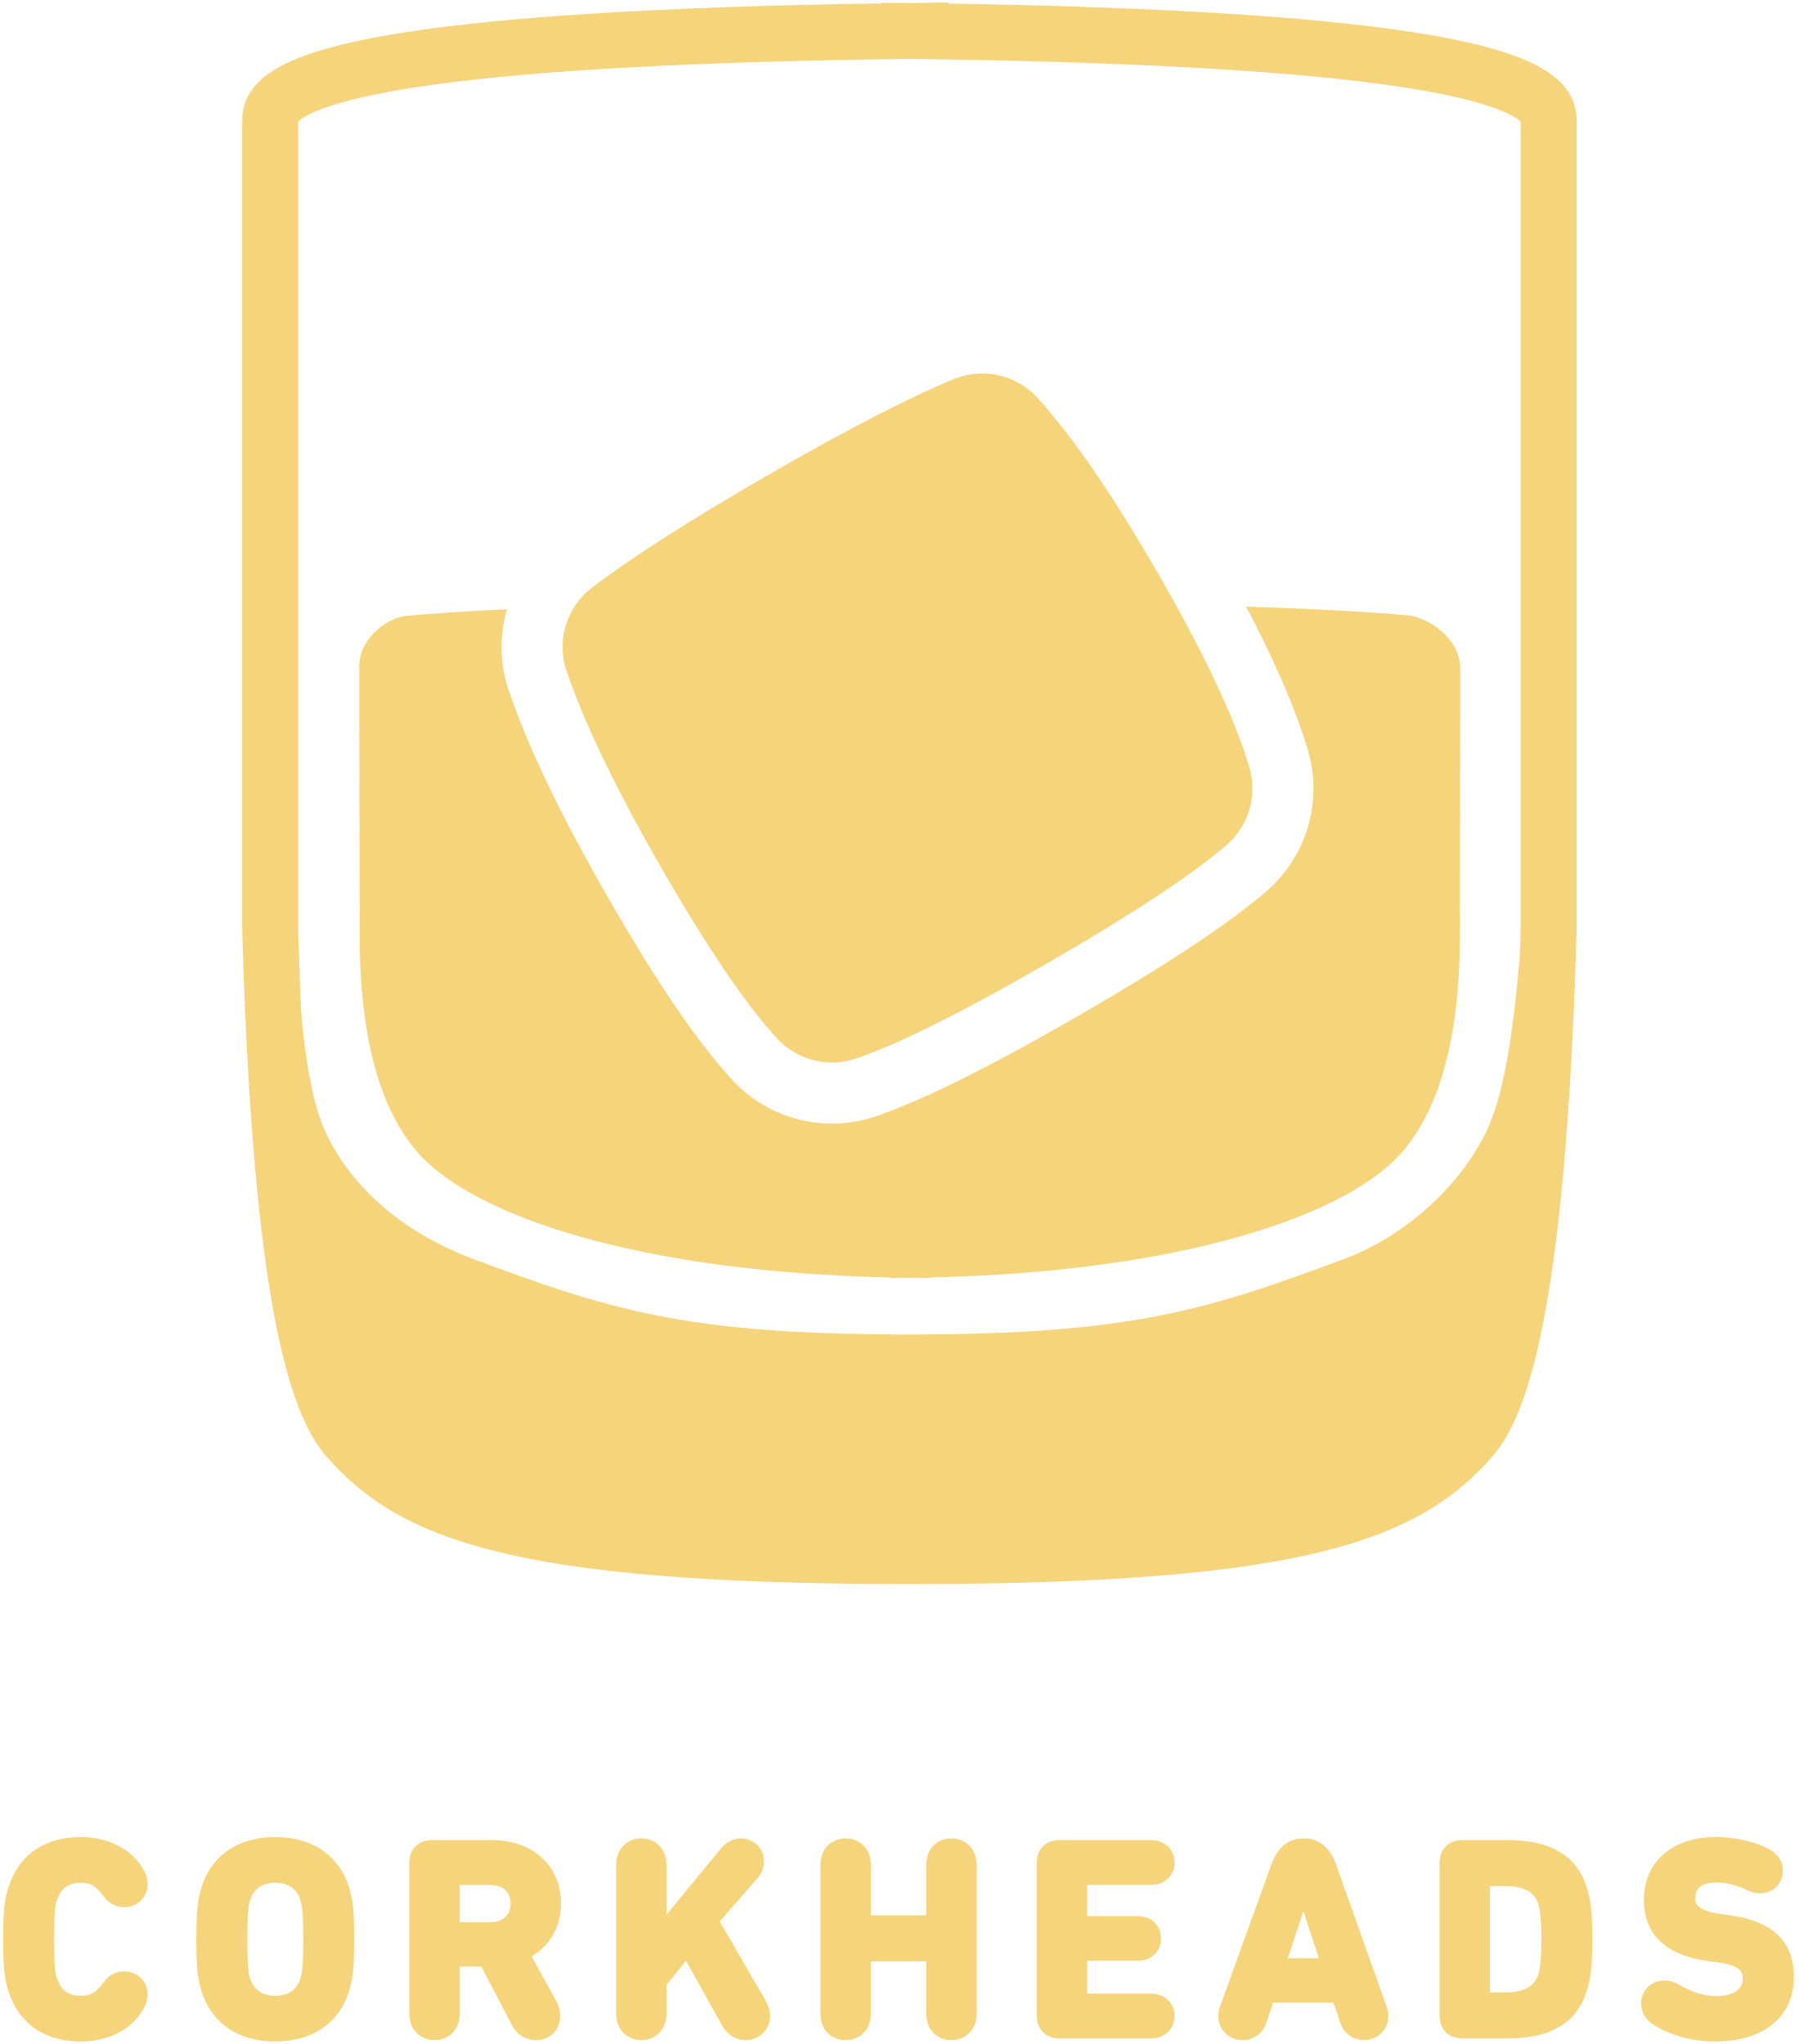
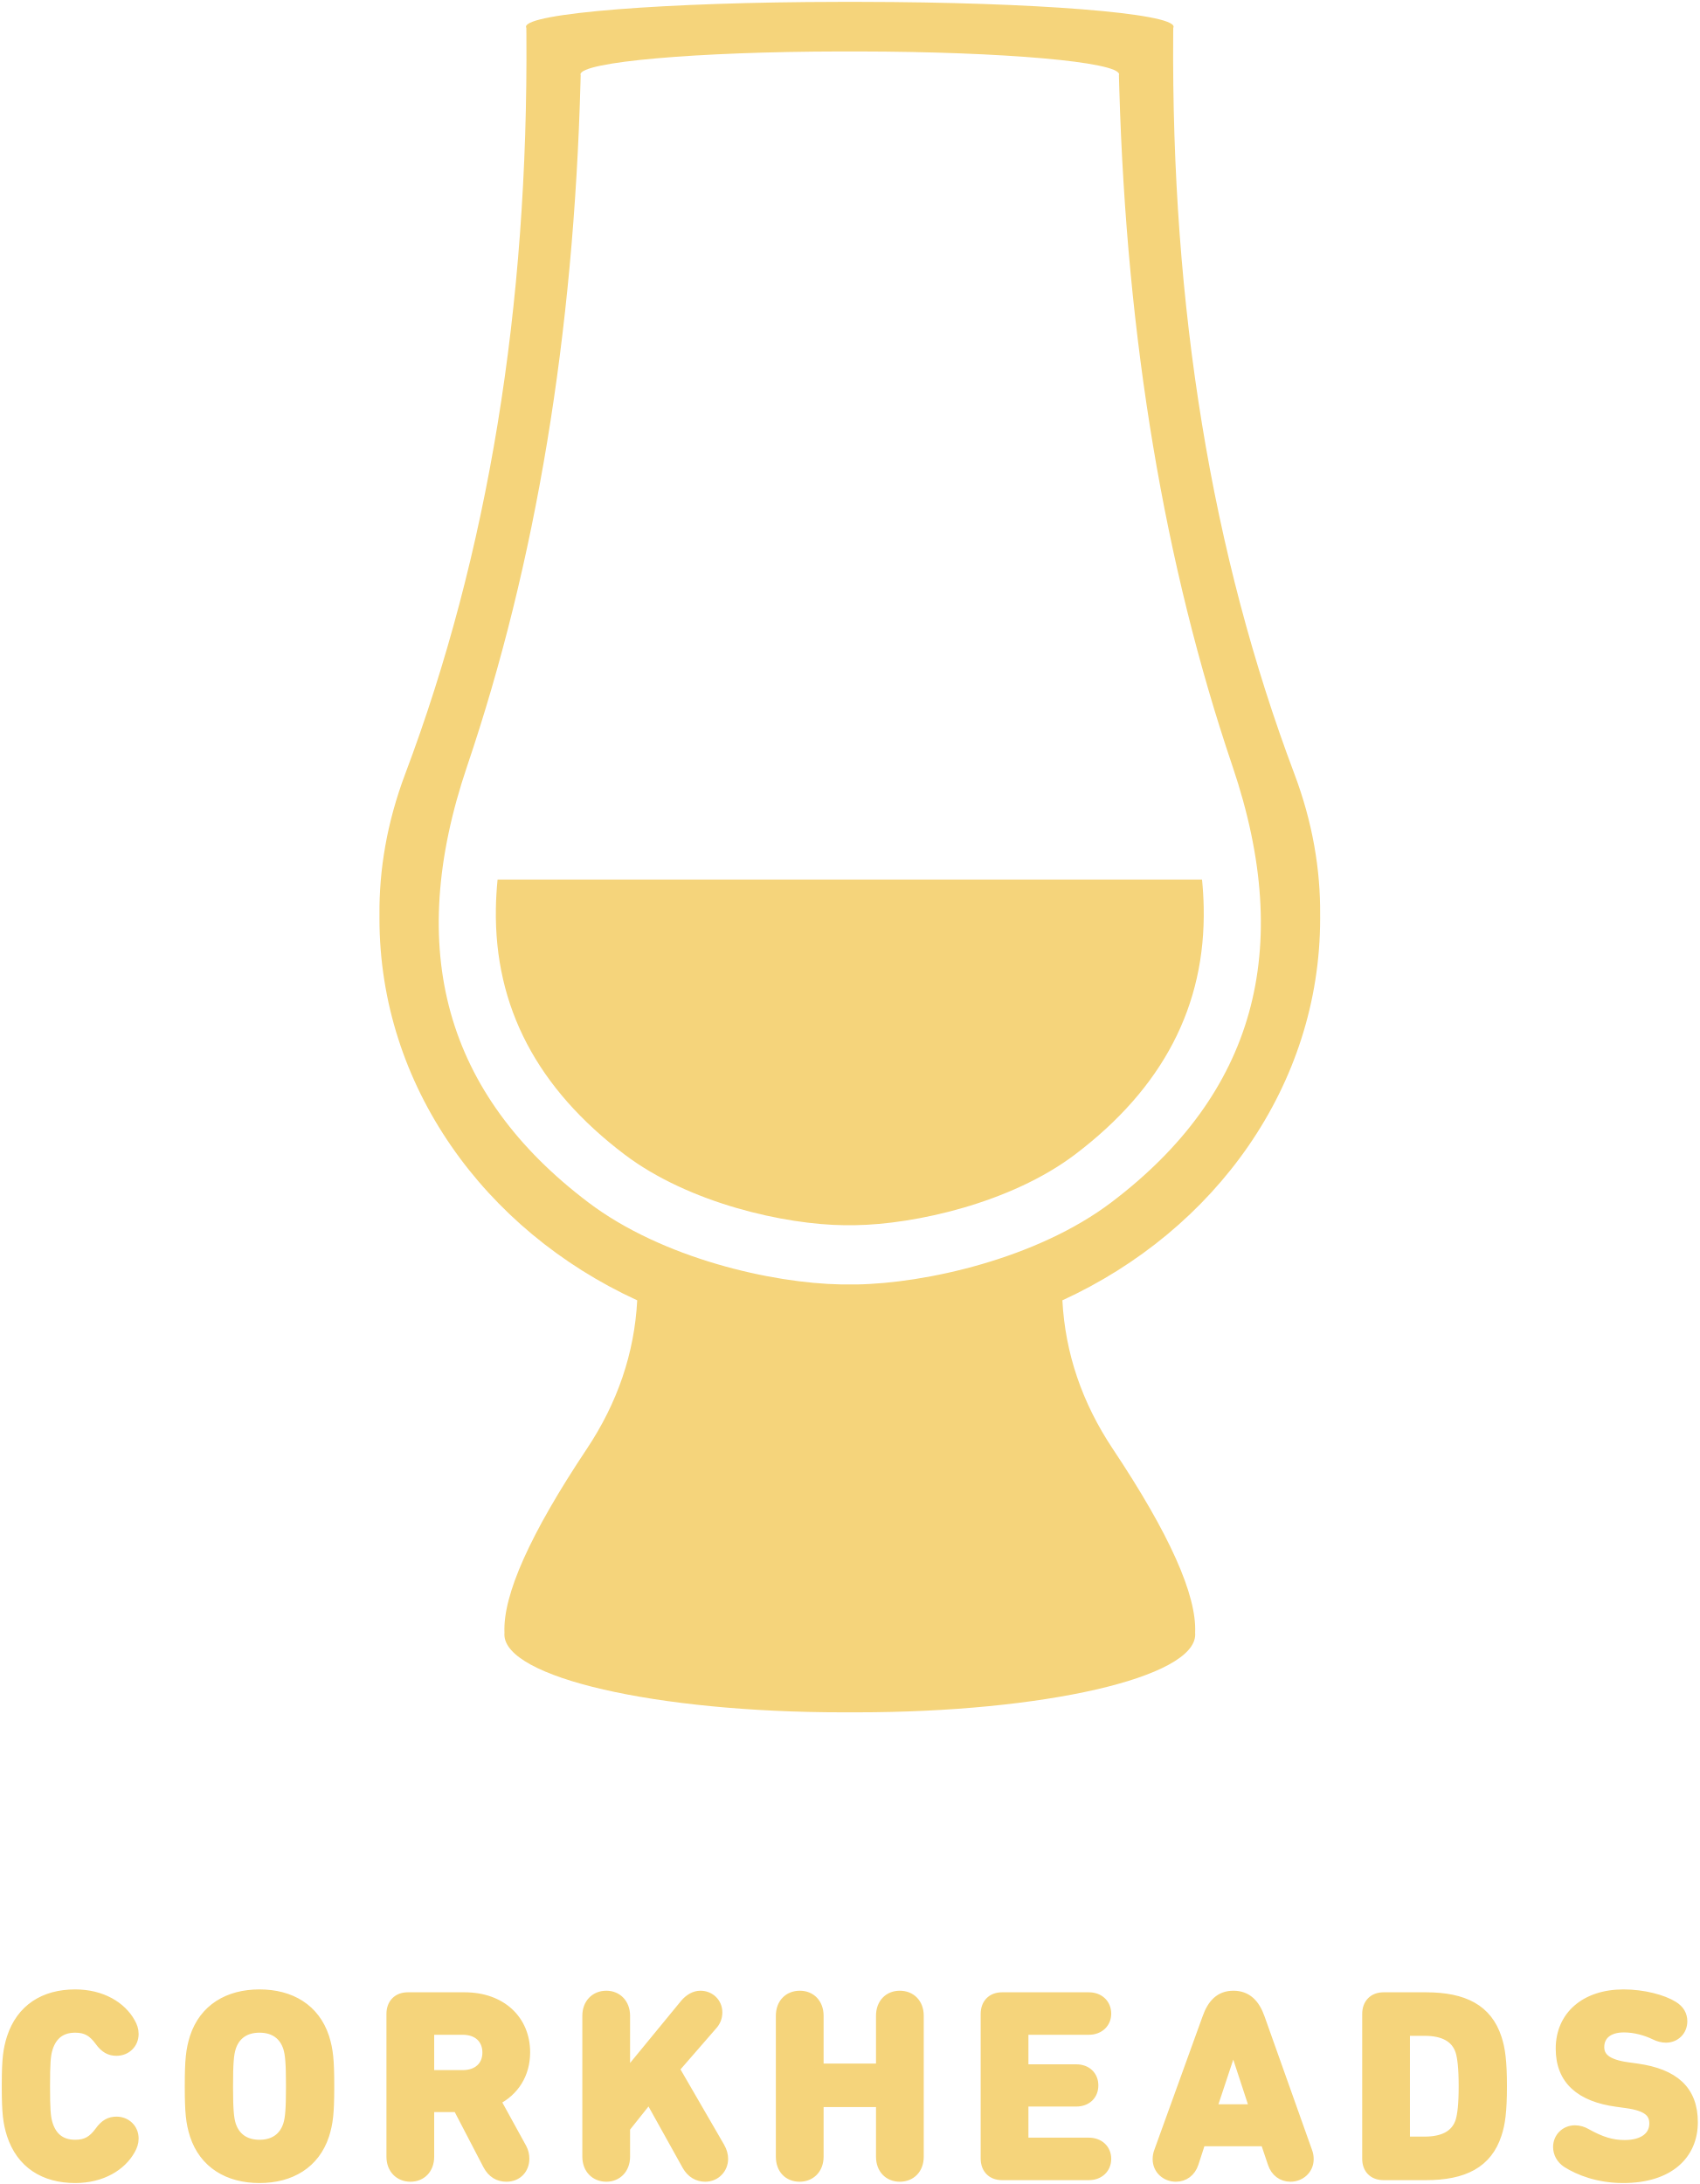
- <svg xmlns="http://www.w3.org/2000/svg" width="358" height="407" viewBox="0 0 358 407" fill="none">
-   <path d="M16.057 405.54C21.693 405.54 25.837 402.943 27.716 399.573C28.158 398.799 28.434 398.025 28.434 397.141C28.434 394.986 26.776 393.494 24.732 393.494C23.35 393.494 22.245 394.047 21.14 395.594C19.759 397.473 18.433 398.357 16.057 398.357C13.018 398.357 11.249 396.755 10.421 394.213L10.391 394.119L10.334 393.93L10.28 393.738C9.943 392.478 9.813 390.896 9.813 386.145C9.813 381.395 9.943 379.813 10.28 378.553L10.334 378.361L10.391 378.172C10.401 378.141 10.411 378.109 10.421 378.078C11.249 375.536 13.018 373.934 16.057 373.934C18.433 373.934 19.759 374.818 21.14 376.697C22.245 378.244 23.35 378.796 24.732 378.796C26.776 378.796 28.434 377.304 28.434 375.149C28.434 374.265 28.158 373.492 27.716 372.718C25.837 369.348 21.693 366.751 16.057 366.751C9.481 366.751 4.619 369.845 2.629 375.978C1.875 378.403 1.594 380.302 1.58 385.721L1.58 386.145C1.58 391.892 1.856 393.826 2.629 396.312C4.619 402.446 9.481 405.54 16.057 405.54ZM54.803 405.54C61.378 405.54 66.517 402.501 68.506 396.423C69.313 393.842 69.544 391.785 69.556 386.586L69.556 386.145C69.556 380.62 69.335 378.52 68.506 375.868C66.517 369.79 61.378 366.751 54.803 366.751C48.227 366.751 43.089 369.79 41.099 375.868C40.27 378.52 40.049 380.62 40.049 386.145C40.049 391.671 40.27 393.771 41.099 396.423C43.089 402.501 48.227 405.54 54.803 405.54ZM54.803 398.357C51.708 398.357 49.719 396.81 48.89 394.268C48.46 392.924 48.292 391.109 48.283 386.533L48.283 386.145C48.283 381.283 48.448 379.404 48.89 378.023C49.719 375.481 51.708 373.934 54.803 373.934C57.897 373.934 59.886 375.481 60.715 378.023C61.157 379.404 61.323 381.283 61.323 386.145C61.323 391.008 61.157 392.887 60.715 394.268C59.886 396.81 57.897 398.357 54.803 398.357ZM106.7 405.264C109.131 405.264 110.568 403.496 110.568 401.396C110.568 400.622 110.402 399.849 110.015 399.131L104.545 389.184C108.413 387.25 110.733 383.604 110.733 379.017C110.733 372.166 105.65 367.358 97.914 367.358H85.979C83.769 367.358 82.442 368.795 82.442 370.95V400.954C82.442 403.551 84.155 405.264 86.531 405.264C88.907 405.264 90.565 403.551 90.565 400.954V390.953C90.565 390.732 90.676 390.621 90.897 390.621H96.422L102.721 402.722C103.661 404.49 105.042 405.264 106.7 405.264ZM97.527 383.714H90.897C90.676 383.714 90.565 383.604 90.565 383.383V374.707C90.565 374.486 90.676 374.376 90.897 374.376H97.527C100.622 374.376 102.611 376.199 102.611 379.073C102.611 381.891 100.622 383.714 97.527 383.714ZM148.485 405.264C150.75 405.264 152.353 403.496 152.353 401.396C152.353 400.622 152.132 399.794 151.635 398.909L142.131 382.498L150.198 373.215C150.806 372.497 151.137 371.613 151.137 370.618C151.137 368.519 149.48 367.027 147.49 367.027C146.275 367.027 145.114 367.69 144.175 368.795L131.742 383.935V371.337C131.742 368.74 130.03 367.027 127.709 367.027C125.333 367.027 123.62 368.74 123.62 371.337V400.954C123.62 403.551 125.333 405.264 127.709 405.264C130.03 405.264 131.742 403.551 131.742 400.954V394.931L136.715 388.687L144.617 402.888C145.501 404.435 146.883 405.264 148.485 405.264ZM189.386 405.264C191.762 405.264 193.475 403.606 193.475 400.954V371.337C193.475 368.685 191.762 367.027 189.386 367.027C187.065 367.027 185.352 368.685 185.352 371.337V382.001C185.352 382.222 185.242 382.333 185.021 382.333H172.754C172.533 382.333 172.423 382.222 172.423 382.001V371.337C172.423 368.685 170.71 367.027 168.389 367.027C166.013 367.027 164.3 368.685 164.3 371.337V400.954C164.3 403.606 165.958 405.264 168.334 405.264C170.654 405.264 172.423 403.606 172.423 400.954V389.903C172.423 389.682 172.533 389.571 172.754 389.571H185.021C185.242 389.571 185.352 389.682 185.352 389.903V400.954C185.352 403.606 187.065 405.264 189.386 405.264ZM229.127 404.932C231.392 404.932 232.884 403.44 232.884 401.396C232.884 399.407 231.392 397.915 229.127 397.915H215.81C215.589 397.915 215.479 397.804 215.479 397.583V389.792C215.479 389.571 215.589 389.461 215.81 389.461H226.475C228.74 389.461 230.177 388.024 230.177 385.98C230.177 383.935 228.74 382.498 226.475 382.498H215.81C215.589 382.498 215.479 382.388 215.479 382.167V374.707C215.479 374.486 215.589 374.376 215.81 374.376H229.127C231.392 374.376 232.884 372.884 232.884 370.895C232.884 368.85 231.392 367.358 229.127 367.358H210.892C208.682 367.358 207.356 368.795 207.356 370.95V401.341C207.356 403.496 208.682 404.932 210.892 404.932H229.127ZM271.52 405.264C273.564 405.264 275.443 403.772 275.443 401.451C275.443 400.899 275.332 400.346 275.167 399.904L265.165 371.779C264.116 368.795 262.403 367.027 259.529 367.027C256.656 367.027 254.998 368.795 253.948 371.779L243.781 399.904C243.616 400.346 243.505 400.899 243.505 401.451C243.505 403.772 245.384 405.264 247.428 405.264C249.196 405.264 250.633 404.214 251.241 402.391L252.733 397.804H266.16L267.707 402.391C268.315 404.214 269.752 405.264 271.52 405.264ZM263.895 390.897H255.054L259.419 377.746H259.585L263.895 390.897ZM299.988 404.932C308 404.932 312.973 402.391 314.963 396.257C315.681 394.102 316.068 391.505 316.068 386.145C316.068 380.786 315.681 378.189 314.963 376.034C312.973 369.9 308 367.358 299.988 367.358H291.092C288.882 367.358 287.556 368.795 287.556 370.95V401.396C287.556 403.551 288.882 404.932 291.092 404.932H299.988ZM299.767 397.694H296.01C295.789 397.694 295.678 397.583 295.678 397.362V374.928C295.678 374.707 295.789 374.597 296.01 374.597H299.767C303.525 374.597 306.232 375.868 307.172 378.852C307.558 380.122 307.835 382.333 307.835 386.145C307.835 389.958 307.558 392.168 307.172 393.439C306.232 396.423 303.525 397.694 299.767 397.694ZM341.442 405.54C351.222 405.54 356.195 400.512 356.195 393.715C356.195 386.919 352.162 383.438 344.371 382.333L342.381 382.056C338.016 381.449 336.524 380.012 336.524 377.912C336.524 375.536 338.292 373.879 341.608 373.879C343.929 373.879 346.249 374.542 348.073 375.426C348.846 375.813 349.675 376.034 350.449 376.034C352.438 376.034 353.985 374.542 353.985 372.497C353.985 371.171 353.377 370.066 352.051 369.237C349.841 367.856 345.697 366.751 341.553 366.751C333.43 366.751 328.236 371.337 328.236 378.244C328.236 384.874 332.435 388.466 340.116 389.516L342.105 389.792C346.581 390.4 347.907 391.781 347.907 393.992C347.907 396.589 345.752 398.412 341.774 398.412C339.011 398.412 336.801 397.694 333.706 395.981C333.043 395.594 332.214 395.318 331.33 395.318C329.23 395.318 327.683 396.92 327.683 398.909C327.683 400.236 328.346 401.507 329.617 402.335C332.104 403.883 336.137 405.54 341.442 405.54Z" fill="#F5D47B" stroke="#F5D47B" stroke-width="1.914" />
-   <path d="M181.145 6.162C96.245 7.204 53.796 13.054 53.796 23.709V185.111C55.417 242.675 60.513 276.38 69.084 286.225C81.812 300.845 101.862 309.676 178.796 309.851L180.962 309.854H181.145L183.311 309.851C260.244 309.676 280.294 300.845 293.022 286.225C301.593 276.38 306.689 242.675 308.311 185.111V23.709C308.311 13.16 266.706 7.322 183.496 6.195L181.144 6.164L181.145 6.162ZM181.145 6.162L180.962 6.164L180.962 6.162L181.053 6.163L181.145 6.162Z" stroke="#F5D47B" stroke-width="11.137" />
-   <path fill-rule="evenodd" clip-rule="evenodd" d="M119.169 309.854L72.529 286.225L61 265.724L59.104 189.558C59.971 207.073 61.834 218.945 64.694 225.174C70.88 238.649 83.356 246.642 94.014 250.609C121.069 260.678 136.089 265.717 180.9 265.724C225.713 265.717 240.733 260.678 267.788 250.609C278.035 246.796 289.878 237.776 295.973 225.174C299.066 218.778 301.279 206.906 302.611 189.558L300.803 265.724L289.274 286.225L242.634 309.854H119.169Z" fill="#F5D47B" />
-   <path fill-rule="evenodd" clip-rule="evenodd" d="M280.422 122.544C283.922 122.864 290.713 126.797 290.722 133.226L290.722 133.422L290.723 134.272L290.723 138.353L290.722 139.681C290.722 139.796 290.722 139.912 290.722 140.029L290.722 140.743C290.721 140.864 290.721 140.986 290.721 141.11L290.72 141.862C290.711 150.783 290.684 164.847 290.637 184.054C290.873 204.993 287.106 220.036 279.337 229.182C268.271 242.21 234.754 253.284 185.137 254.367L185.137 254.454C183.786 254.454 182.447 254.447 181.119 254.432C179.793 254.447 178.453 254.454 177.103 254.454L177.102 254.367C127.486 253.284 93.969 242.21 82.903 229.182C75.134 220.036 71.367 204.993 71.603 184.054C71.557 165.155 71.53 151.203 71.52 142.199L71.519 141.418C71.519 141.289 71.519 141.162 71.519 141.036L71.517 138.884L71.517 133.814L71.519 132.775C71.529 126.646 77.651 122.933 80.791 122.639C86.209 122.133 92.919 121.694 100.922 121.322C99.422 126.502 99.47 132.136 101.286 137.495C101.918 139.361 102.629 141.297 103.417 143.305L103.955 144.654C104.046 144.88 104.139 145.108 104.232 145.336L104.804 146.716C105.193 147.644 105.598 148.585 106.018 149.541L106.659 150.985C106.768 151.228 106.878 151.471 106.989 151.715L107.665 153.191C107.78 153.439 107.895 153.688 108.012 153.937L108.723 155.445C108.843 155.699 108.965 155.953 109.087 156.208L109.833 157.748C109.959 158.006 110.087 158.266 110.215 158.526L110.995 160.099C111.127 160.363 111.26 160.628 111.394 160.893L112.21 162.498C112.348 162.768 112.487 163.038 112.626 163.309L113.477 164.946C113.62 165.221 113.765 165.497 113.911 165.773L114.796 167.444L115.704 169.135L116.635 170.849L117.59 172.585L118.568 174.342L119.569 176.122L120.594 177.924L122.116 180.567L123.525 182.981L124.453 184.551L125.371 186.091L126.281 187.599C126.431 187.848 126.582 188.096 126.732 188.342L128.071 190.524L128.953 191.941C129.099 192.175 129.245 192.407 129.391 192.638L130.259 194.008L131.118 195.348L131.969 196.658L132.81 197.937L133.643 199.186L134.467 200.404L135.283 201.592L136.09 202.75L136.888 203.877L137.679 204.974C137.941 205.335 138.201 205.691 138.46 206.041L139.234 207.078L139.999 208.085L140.756 209.063L141.504 210.01L142.245 210.927C142.368 211.077 142.49 211.226 142.612 211.374L143.341 212.247L144.062 213.089L144.775 213.902L145.48 214.685C145.597 214.814 145.713 214.94 145.829 215.066C153.103 222.927 164.335 225.747 174.46 222.253L174.9 222.099C175.2 221.994 175.504 221.885 175.811 221.773L176.745 221.426L177.702 221.059L178.681 220.673L179.683 220.267L180.708 219.841L181.756 219.395L182.288 219.165L183.37 218.689L184.476 218.194L185.604 217.678L186.756 217.143L187.931 216.587L189.129 216.012L190.351 215.416L191.596 214.801L192.864 214.165L194.157 213.51L195.473 212.834L197.491 211.783L198.867 211.057L200.975 209.93L202.411 209.154L203.87 208.358L206.105 207.125L207.625 206.278L209.951 204.97L212.332 203.616L214.768 202.216L217.217 200.795L219.598 199.399L221.148 198.483L222.668 197.577L224.157 196.683L225.617 195.8L227.75 194.496L229.135 193.64L231.155 192.376L233.109 191.137L234.375 190.324L235.61 189.522L236.816 188.731L237.992 187.95L239.139 187.18L240.804 186.044L241.877 185.3L242.921 184.566L243.935 183.843L244.92 183.13L245.875 182.427L246.802 181.734C247.106 181.505 247.405 181.278 247.699 181.052L248.567 180.379C248.709 180.268 248.85 180.157 248.99 180.047L249.815 179.389L250.61 178.742L251.376 178.104L252.114 177.477C260.167 170.541 263.402 159.526 260.38 149.337L260.215 148.786C259.062 145 257.525 140.876 255.602 136.403L255.014 135.051L254.402 133.678C254.298 133.447 254.194 133.216 254.088 132.983L253.442 131.578L252.772 130.152L252.08 128.704L251.364 127.236L250.625 125.745L249.863 124.233L249.078 122.7C248.945 122.443 248.812 122.184 248.677 121.925L248.081 120.788C261.664 121.229 272.444 121.814 280.422 122.544Z" fill="#F5D47B" />
-   <path fill-rule="evenodd" clip-rule="evenodd" d="M117.842 117.025C125.651 111.058 137.27 103.62 152.7 94.712C168.357 85.672 180.755 79.265 189.895 75.491V75.491C195.681 73.101 202.344 74.596 206.556 79.227C213.529 86.897 221.492 98.485 230.445 113.991C239.738 130.087 245.834 143.021 248.732 152.792V152.792C250.394 158.396 248.614 164.455 244.185 168.271C237.301 174.199 225.471 182.007 208.693 191.694C191.78 201.458 179.048 207.816 170.496 210.767L170.496 210.767C164.927 212.689 158.748 211.138 154.747 206.814C148.632 200.205 141.104 189.158 132.164 173.672C122.819 157.486 116.362 144.127 112.793 133.595C110.748 127.561 112.78 120.894 117.842 117.025Z" fill="#F5D47B" />
+ <svg xmlns="http://www.w3.org/2000/svg" width="393" height="505" viewBox="0 0 393 505" fill="none">
+   <path fill-rule="evenodd" clip-rule="evenodd" d="M199.013 0.436C239.085 0.486 271.369 3.041 271.369 6.185C271.369 6.243 271.357 6.301 271.335 6.359L271.294 6.446L271.279 7.853C270.817 71.088 280.156 128.115 299.296 178.935C303.524 190.16 305.357 201.128 305.256 211.633C305.258 211.879 305.259 212.124 305.259 212.37C305.259 250.999 281.002 284.447 245.654 300.673C246.304 312.889 250.193 324.343 257.321 335.035C270.412 354.672 276.755 368.846 276.352 377.557C276.363 377.683 276.369 377.809 276.369 377.935C276.369 387.876 241.335 395.935 198.119 395.935C197.494 395.935 196.871 395.933 196.25 395.93L196.5 395.931L195.817 395.934L194.881 395.935C151.665 395.935 116.631 387.876 116.631 377.935C116.631 377.809 116.637 377.683 116.648 377.557C116.244 368.846 122.588 354.672 135.679 335.035C142.807 324.343 146.696 312.889 147.346 300.673C111.998 284.447 87.741 250.999 87.741 212.37C87.741 212.124 87.742 211.879 87.744 211.633C87.643 201.128 89.476 190.16 93.704 178.935C112.844 128.115 122.183 71.088 121.721 7.853L121.706 6.446C121.656 6.359 121.631 6.272 121.631 6.185C121.631 3.041 153.915 0.486 193.987 0.436L199.013 0.436ZM198.59 11.9H194.409C161.075 11.947 134.22 14.311 134.22 17.22C134.22 17.243 134.227 17.265 134.241 17.287L134.267 17.32L134.278 17.049L134.233 18.84C132.659 77.404 123.915 130.19 108 177.2C93.577 219.803 103 253 136 278C153.204 291.033 178.611 296.707 194.445 296.992L195 297H198C213.831 296.762 239.709 291.099 257 278C290 253 299.423 219.803 285 177.2C269.254 130.69 260.528 78.526 258.82 20.707L258.767 18.84L258.722 17.049L258.733 17.32L258.759 17.287C258.773 17.265 258.78 17.243 258.78 17.22C258.78 14.311 231.924 11.947 198.59 11.9ZM277.944 203.371C278.158 205.508 278.287 207.612 278.331 209.684C278.816 232.617 268.877 251.575 248.597 266.939C233.707 278.219 211.422 283.095 197.79 283.294L197.792 283.3H195.208C181.611 283.161 159.392 278.294 144.403 266.939C124.241 251.665 114.3 232.837 114.662 210.084C114.697 207.883 114.828 205.646 115.056 203.371L277.944 203.371Z" fill="#F5D47B" />
+   <path d="M17.386 503.725C23.586 503.725 28.144 500.869 30.211 497.161C30.697 496.31 31.001 495.459 31.001 494.487C31.001 492.116 29.178 490.475 26.929 490.475C25.409 490.475 24.194 491.083 22.978 492.785C21.458 494.851 20 495.824 17.386 495.824C14.043 495.824 12.098 494.061 11.186 491.265L11.154 491.162L11.091 490.954L11.032 490.743C10.661 489.357 10.518 487.617 10.518 482.391C10.518 477.165 10.661 475.425 11.032 474.039L11.091 473.828L11.154 473.62C11.164 473.586 11.175 473.551 11.186 473.517C12.098 470.721 14.043 468.958 17.386 468.958C20 468.958 21.458 469.931 22.978 471.997C24.194 473.699 25.409 474.307 26.929 474.307C29.178 474.307 31.001 472.666 31.001 470.296C31.001 469.323 30.697 468.472 30.211 467.621C28.144 463.913 23.586 461.057 17.386 461.057C10.153 461.057 4.804 464.46 2.616 471.207C1.786 473.874 1.477 475.963 1.462 481.925L1.461 482.391C1.461 488.712 1.765 490.84 2.616 493.575C4.804 500.322 10.153 503.725 17.386 503.725ZM60.007 503.725C67.24 503.725 72.892 500.382 75.081 493.696C75.968 490.858 76.222 488.594 76.235 482.876L76.236 482.391C76.236 476.313 75.992 474.003 75.081 471.086C72.892 464.4 67.24 461.057 60.007 461.057C52.774 461.057 47.121 464.4 44.933 471.086C44.021 474.003 43.778 476.313 43.778 482.391C43.778 488.469 44.021 490.779 44.933 493.696C47.121 500.382 52.774 503.725 60.007 503.725ZM60.007 495.824C56.603 495.824 54.415 494.122 53.503 491.326C53.03 489.847 52.845 487.851 52.835 482.818L52.835 482.391C52.835 477.042 53.017 474.976 53.503 473.456C54.415 470.66 56.603 468.958 60.007 468.958C63.411 468.958 65.599 470.66 66.51 473.456C66.997 474.976 67.179 477.042 67.179 482.391C67.179 487.74 66.997 489.806 66.51 491.326C65.599 494.122 63.411 495.824 60.007 495.824ZM117.094 503.421C119.768 503.421 121.348 501.476 121.348 499.167C121.348 498.316 121.166 497.465 120.74 496.675L114.723 485.734C118.978 483.607 121.531 479.595 121.531 474.55C121.531 467.013 115.939 461.725 107.429 461.725H94.3C91.869 461.725 90.41 463.306 90.41 465.676V498.68C90.41 501.537 92.295 503.421 94.908 503.421C97.522 503.421 99.345 501.537 99.345 498.68V487.679C99.345 487.436 99.467 487.314 99.71 487.314H105.788L112.717 500.625C113.751 502.57 115.27 503.421 117.094 503.421ZM107.004 479.717H99.71C99.467 479.717 99.345 479.595 99.345 479.352V469.809C99.345 469.566 99.467 469.445 99.71 469.445H107.004C110.408 469.445 112.596 471.45 112.596 474.611C112.596 477.711 110.408 479.717 107.004 479.717ZM163.057 503.421C165.549 503.421 167.312 501.476 167.312 499.167C167.312 498.316 167.069 497.404 166.522 496.432L156.067 478.379L164.941 468.168C165.61 467.378 165.975 466.405 165.975 465.311C165.975 463.002 164.151 461.361 161.963 461.361C160.626 461.361 159.35 462.09 158.316 463.306L144.64 479.96V466.102C144.64 463.245 142.756 461.361 140.203 461.361C137.59 461.361 135.706 463.245 135.706 466.102V498.68C135.706 501.537 137.59 503.421 140.203 503.421C142.756 503.421 144.64 501.537 144.64 498.68V492.055L150.111 485.187L158.803 500.808C159.775 502.51 161.295 503.421 163.057 503.421ZM208.048 503.421C210.662 503.421 212.546 501.598 212.546 498.68V466.102C212.546 463.184 210.662 461.361 208.048 461.361C205.496 461.361 203.611 463.184 203.611 466.102V477.832C203.611 478.076 203.49 478.197 203.247 478.197H189.753C189.51 478.197 189.389 478.076 189.389 477.832V466.102C189.389 463.184 187.504 461.361 184.951 461.361C182.338 461.361 180.454 463.184 180.454 466.102V498.68C180.454 501.598 182.277 503.421 184.891 503.421C187.444 503.421 189.389 501.598 189.389 498.68V486.524C189.389 486.281 189.51 486.159 189.753 486.159H203.247C203.49 486.159 203.611 486.281 203.611 486.524V498.68C203.611 501.598 205.496 503.421 208.048 503.421ZM251.763 503.057C254.255 503.057 255.896 501.416 255.896 499.167C255.896 496.979 254.255 495.337 251.763 495.337H237.115C236.872 495.337 236.75 495.216 236.75 494.973V486.403C236.75 486.159 236.872 486.038 237.115 486.038H248.846C251.338 486.038 252.918 484.458 252.918 482.209C252.918 479.96 251.338 478.379 248.846 478.379H237.115C236.872 478.379 236.75 478.258 236.75 478.015V469.809C236.75 469.566 236.872 469.445 237.115 469.445H251.763C254.255 469.445 255.896 467.803 255.896 465.615C255.896 463.366 254.255 461.725 251.763 461.725H231.705C229.274 461.725 227.815 463.306 227.815 465.676V499.106C227.815 501.476 229.274 503.057 231.705 503.057H251.763ZM298.396 503.421C300.644 503.421 302.711 501.78 302.711 499.228C302.711 498.62 302.59 498.012 302.407 497.526L291.406 466.588C290.251 463.306 288.367 461.361 285.206 461.361C282.045 461.361 280.222 463.306 279.067 466.588L267.883 497.526C267.701 498.012 267.579 498.62 267.579 499.228C267.579 501.78 269.646 503.421 271.895 503.421C273.84 503.421 275.42 502.267 276.089 500.261L277.73 495.216H292.5L294.202 500.261C294.87 502.267 296.451 503.421 298.396 503.421ZM290.008 487.618H280.283L285.084 473.152H285.267L290.008 487.618ZM329.711 503.057C338.524 503.057 343.995 500.261 346.183 493.514C346.973 491.144 347.398 488.287 347.398 482.391C347.398 476.495 346.973 473.638 346.183 471.268C343.995 464.521 338.524 461.725 329.711 461.725H319.925C317.494 461.725 316.035 463.306 316.035 465.676V499.167C316.035 501.537 317.494 503.057 319.925 503.057H329.711ZM329.468 495.094H325.335C325.092 495.094 324.97 494.973 324.97 494.73V470.052C324.97 469.809 325.092 469.688 325.335 469.688H329.468C333.601 469.688 336.579 471.086 337.613 474.368C338.038 475.766 338.342 478.197 338.342 482.391C338.342 486.585 338.038 489.016 337.613 490.414C336.579 493.696 333.601 495.094 329.468 495.094ZM375.31 503.725C386.068 503.725 391.539 498.194 391.539 490.718C391.539 483.242 387.102 479.413 378.531 478.197L376.343 477.893C371.542 477.225 369.9 475.644 369.9 473.335C369.9 470.721 371.845 468.898 375.492 468.898C378.045 468.898 380.598 469.627 382.604 470.599C383.455 471.025 384.366 471.268 385.217 471.268C387.406 471.268 389.107 469.627 389.107 467.378C389.107 465.919 388.439 464.704 386.98 463.792C384.549 462.272 379.99 461.057 375.432 461.057C366.497 461.057 360.783 466.102 360.783 473.699C360.783 480.993 365.403 484.944 373.851 486.099L376.039 486.403C380.963 487.071 382.421 488.591 382.421 491.022C382.421 493.879 380.051 495.885 375.675 495.885C372.636 495.885 370.204 495.094 366.801 493.21C366.071 492.785 365.159 492.481 364.187 492.481C361.877 492.481 360.175 494.243 360.175 496.432C360.175 497.89 360.905 499.288 362.303 500.2C365.038 501.902 369.475 503.725 375.31 503.725Z" fill="#F5D47B" stroke="#F5D47B" stroke-width="2.105" />
</svg>
